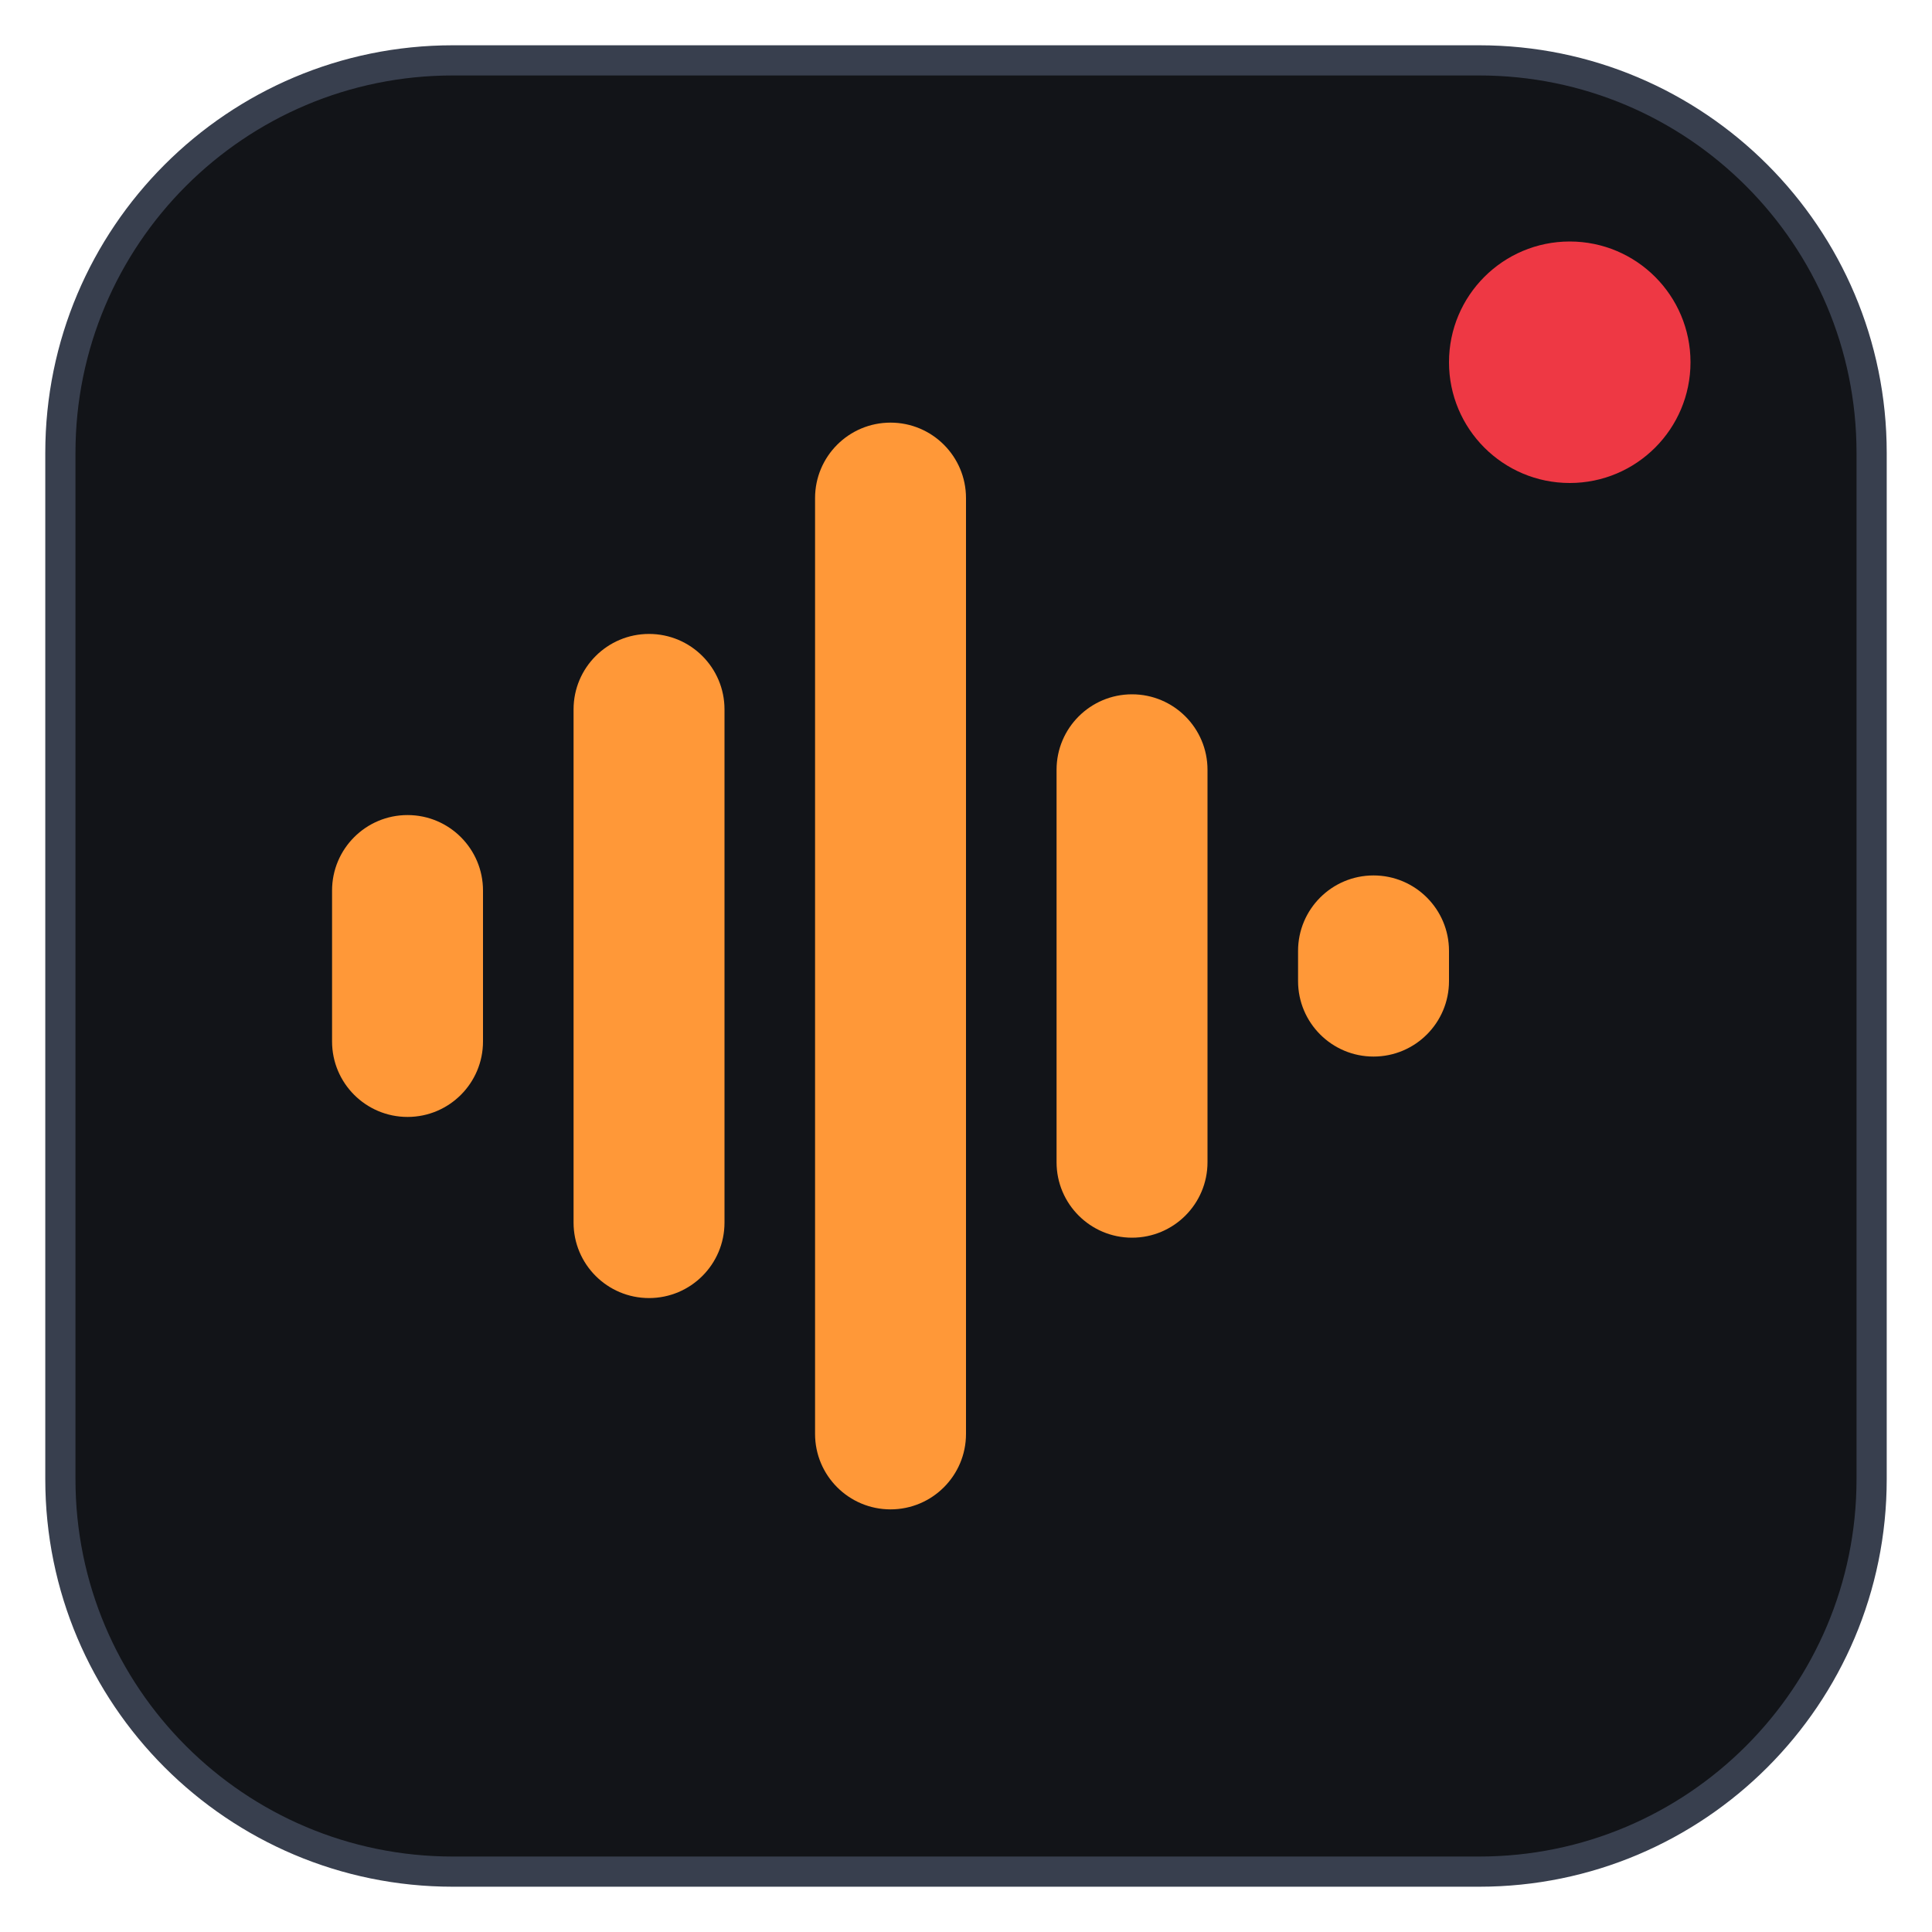
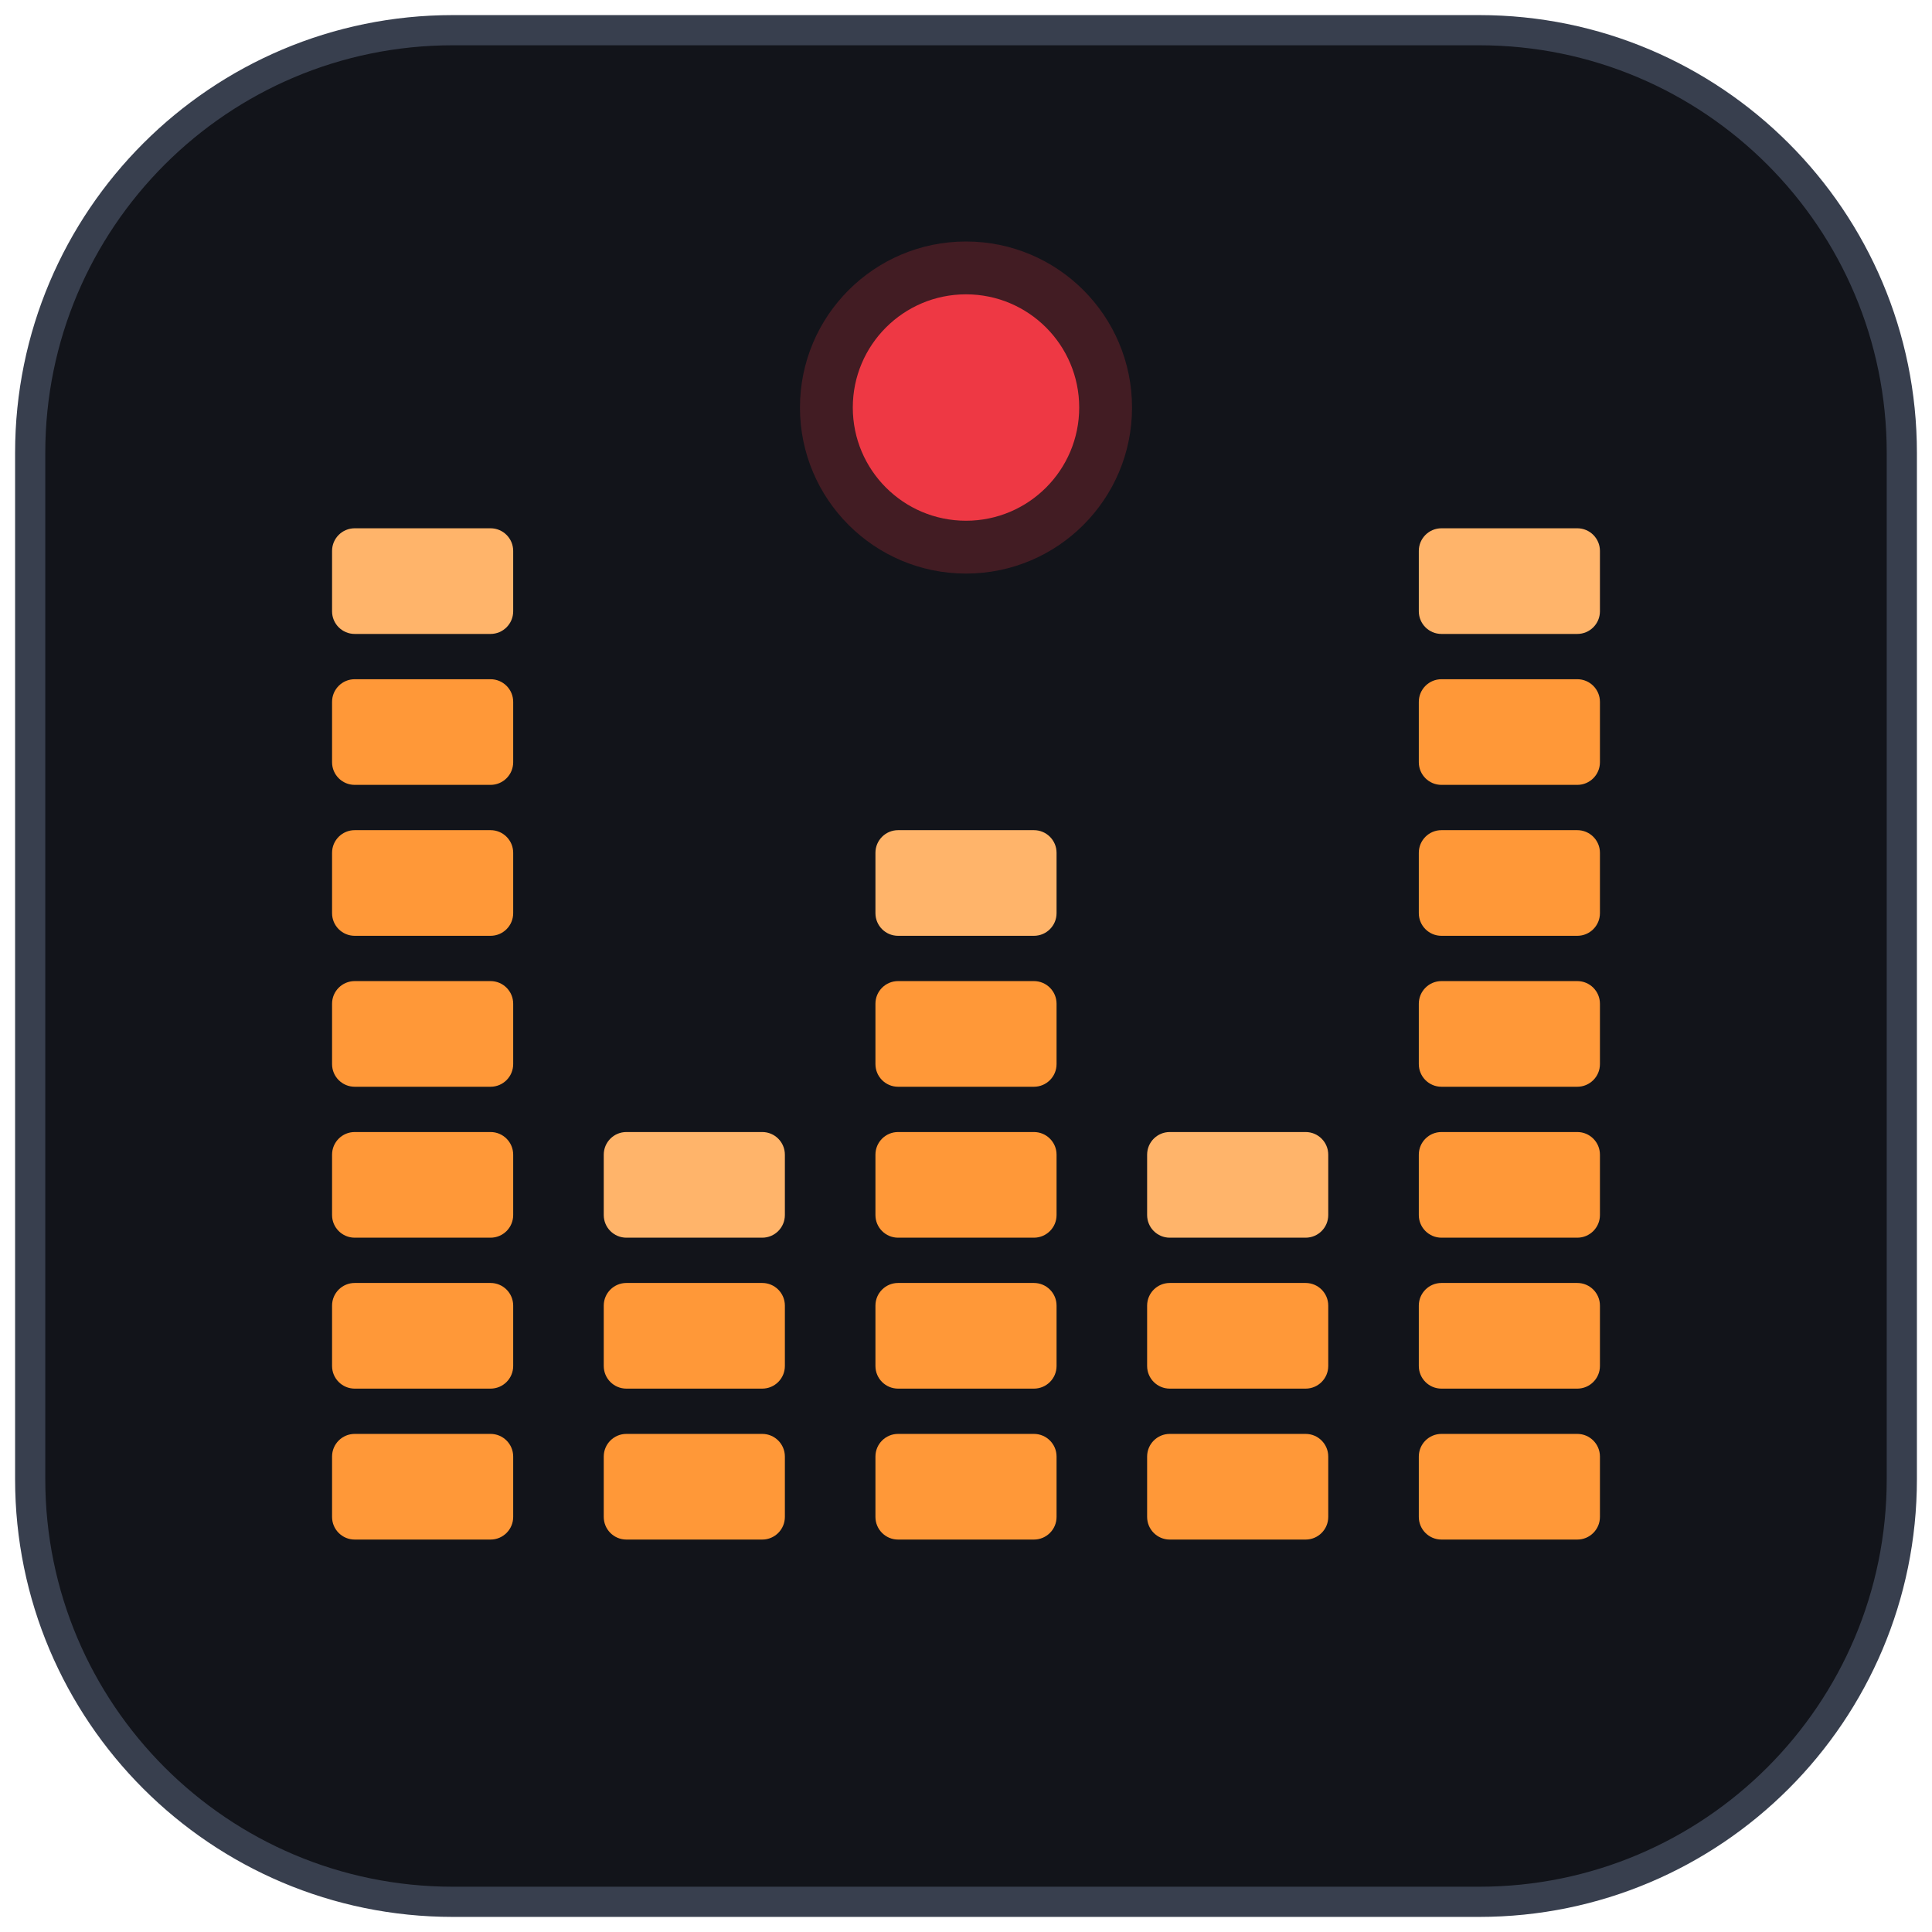
<svg xmlns="http://www.w3.org/2000/svg" width="256" height="256" viewBox="0 0 256 256">
-   <rect x="8" y="8" width="240" height="240" rx="52" fill="#121418" />
-   <rect x="8" y="8" width="240" height="240" rx="52" fill="none" stroke="#383f4e" stroke-width="4" />
-   <g fill="#ff9838">
-     <rect x="44" y="108" width="20" height="40" rx="10" />
-     <rect x="76" y="84" width="20" height="88" rx="10" />
-     <rect x="108" y="56" width="20" height="144" rx="10" />
-     <rect x="140" y="92" width="20" height="72" rx="10" />
-     <rect x="172" y="116" width="20" height="24" rx="10" />
-   </g>
-   <circle cx="208" cy="48" r="16" fill="#ee3844" />
+   <rect x="4" y="4" width="248" height="248" rx="56" fill="#12141a" stroke="#383f4e" stroke-width="4" />
+   <rect x="44" y="190" width="24" height="14" rx="3" fill="#ff9838" />
+   <rect x="44" y="170" width="24" height="14" rx="3" fill="#ff9838" />
+   <rect x="44" y="150" width="24" height="14" rx="3" fill="#ff9838" />
+   <rect x="44" y="130" width="24" height="14" rx="3" fill="#ff9838" />
+   <rect x="44" y="110" width="24" height="14" rx="3" fill="#ff9838" />
+   <rect x="44" y="90" width="24" height="14" rx="3" fill="#ff9838" />
+   <rect x="44" y="70" width="24" height="14" rx="3" fill="#ffb46a" />
+   <rect x="80" y="190" width="24" height="14" rx="3" fill="#ff9838" />
+   <rect x="80" y="170" width="24" height="14" rx="3" fill="#ff9838" />
+   <rect x="80" y="150" width="24" height="14" rx="3" fill="#ffb46a" />
+   <rect x="116" y="190" width="24" height="14" rx="3" fill="#ff9838" />
+   <rect x="116" y="170" width="24" height="14" rx="3" fill="#ff9838" />
+   <rect x="116" y="150" width="24" height="14" rx="3" fill="#ff9838" />
+   <rect x="116" y="130" width="24" height="14" rx="3" fill="#ff9838" />
+   <rect x="116" y="110" width="24" height="14" rx="3" fill="#ffb46a" />
+   <rect x="152" y="190" width="24" height="14" rx="3" fill="#ff9838" />
+   <rect x="152" y="170" width="24" height="14" rx="3" fill="#ff9838" />
+   <rect x="152" y="150" width="24" height="14" rx="3" fill="#ffb46a" />
+   <rect x="188" y="190" width="24" height="14" rx="3" fill="#ff9838" />
+   <rect x="188" y="170" width="24" height="14" rx="3" fill="#ff9838" />
+   <rect x="188" y="150" width="24" height="14" rx="3" fill="#ff9838" />
+   <rect x="188" y="130" width="24" height="14" rx="3" fill="#ff9838" />
+   <rect x="188" y="110" width="24" height="14" rx="3" fill="#ff9838" />
+   <rect x="188" y="90" width="24" height="14" rx="3" fill="#ff9838" />
+   <rect x="188" y="70" width="24" height="14" rx="3" fill="#ffb46a" />
+   <circle cx="128" cy="54" r="22" fill="#ee3844" opacity=".22" />
+   <circle cx="128" cy="54" r="15" fill="#ee3844" />
</svg>
